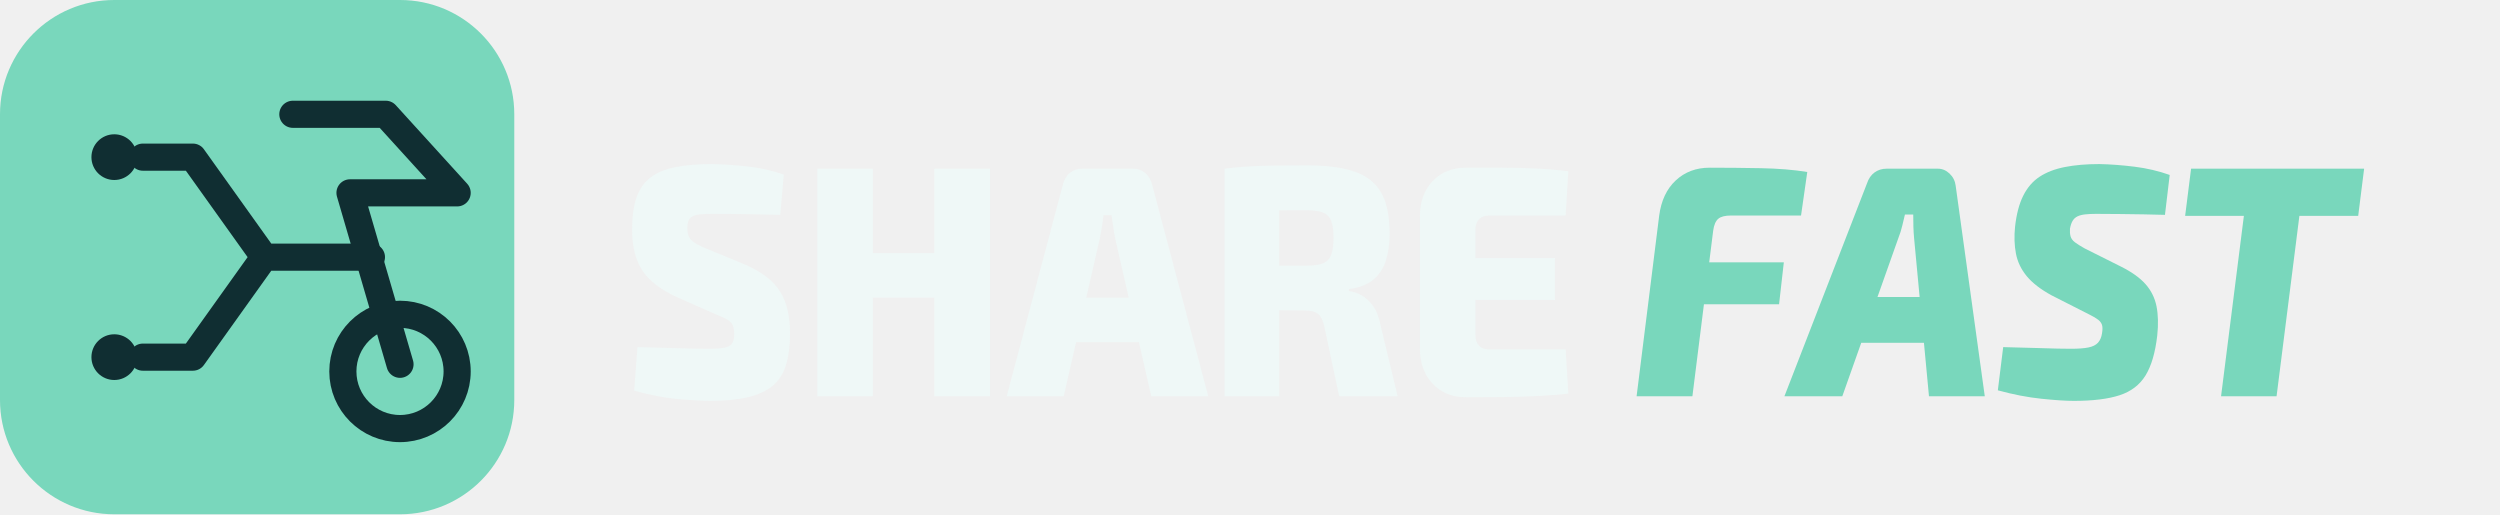
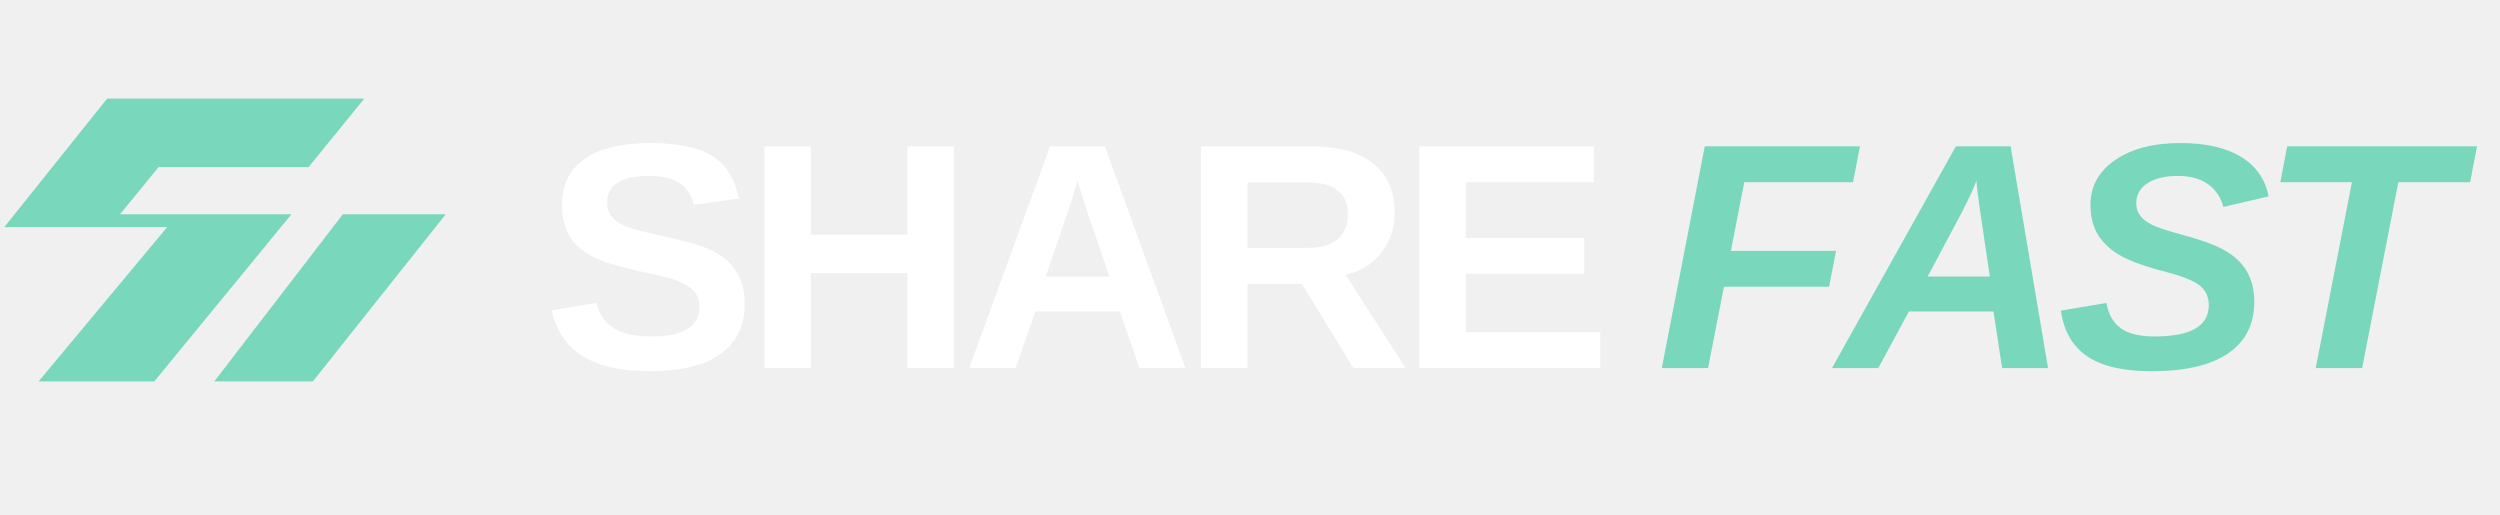
<svg xmlns="http://www.w3.org/2000/svg" viewBox="0 0 350 72" role="img" aria-labelledby="title">
-   <rect x="0" y="0" width="72" height="72" rx="16" fill="#79d7bc" />
-   <g transform="translate(4 4)" color="#102e32">
-     <path d="M16 18h7l10 14M16 46h7l10-14h15" fill="none" stroke="currentColor" stroke-width="3.8" stroke-linecap="round" stroke-linejoin="round" />
-     <circle cx="12" cy="18" r="3.2" fill="currentColor" />
-     <circle cx="12" cy="46" r="3.2" fill="currentColor" />
-     <path d="M37 12h13l10 11H45l7 24" fill="none" stroke="currentColor" stroke-width="3.8" stroke-linecap="round" stroke-linejoin="round" />
-     <circle cx="52" cy="48" r="8" fill="none" stroke="currentColor" stroke-width="3.8" />
+   <g transform="translate(0 0) scale(.6)" color="#79d7bc">
+     <path d="M25 23H85L72 39H37L28 50H68L36 89H9L39 53H1L25 23Z" fill="currentColor" />
+     <path d="M80 50H104L73 89H50L80 50Z" fill="currentColor" />
  </g>
-   <g transform="translate(87 22) scale(0.0461739)">
-     <g transform="translate(0 725) scale(.9 -1)">
-       <path d="M306 704Q359 703 423.0 697.0Q487 691 547 672L535 550Q491 551 427.5 552.0Q364 553 303 553Q280 553 264.5 551.5Q249 550 239.5 545.5Q230 541 226.0 532.5Q222 524 222 509Q222 485 236.5 472.5Q251 460 288 447L417 399Q501 366 534.5 317.5Q568 269 568 192Q568 134 554.0 94.0Q540 54 508.5 31.0Q477 8 425.5 -3.0Q374 -14 298 -14Q263 -14 195.5 -9.0Q128 -4 43 17L54 149Q114 148 160.5 146.5Q207 145 241.5 144.5Q276 144 296 144Q330 144 348.0 147.5Q366 151 373.0 160.5Q380 170 380 188Q380 205 375.0 215.0Q370 225 357.5 232.0Q345 239 324 246L186 301Q104 335 70.0 382.0Q36 429 36 505Q36 565 51.0 603.0Q66 641 97.5 663.0Q129 685 181.0 694.5Q233 704 306 704Z" transform="translate(0 0)" fill="#eff8f7" />
-       <path d="M248 690V0H61V690ZM466 434V299H240V434ZM643 690V0H455V690Z" transform="translate(599 0)" fill="#eff8f7" />
-       <path d="M421 690Q444 690 461.5 677.0Q479 664 485 641L674 0H482L361 476Q357 493 354.0 512.5Q351 532 348 549H321Q319 532 315.5 512.5Q312 493 308 476L187 0H-5L184 641Q190 664 207.5 677.0Q225 690 248 690ZM516 299V164H153V299Z" transform="translate(1303 0)" fill="#eff8f7" />
-       <path d="M340 700Q437 700 498.0 681.0Q559 662 587.5 617.5Q616 573 616 492Q616 448 603.5 412.0Q591 376 561.0 353.5Q531 331 479 325V319Q498 317 519.5 307.0Q541 297 559.5 274.5Q578 252 586 213L643 0H446L397 207Q390 239 375.0 249.5Q360 260 331 260Q259 261 212.0 261.0Q165 261 132.5 262.0Q100 263 71 265L74 396H336Q372 396 391.5 403.0Q411 410 419.0 428.5Q427 447 427 480Q427 514 419.0 532.0Q411 550 391.5 557.0Q372 564 336 564Q237 564 168.5 563.0Q100 562 75 560L60 690Q104 695 143.0 697.0Q182 699 228.5 699.5Q275 700 340 700ZM244 690V0H60V690Z" transform="translate(1972 0)" fill="#eff8f7" />
-       <path d="M210 693Q268 693 328.5 693.0Q389 693 447.5 690.5Q506 688 555 682L546 548H288Q266 548 254.0 536.5Q242 525 242 505V185Q242 165 254.0 153.5Q266 142 288 142H546L555 8Q506 3 447.5 0.5Q389 -2 328.5 -2.5Q268 -3 210 -3Q141 -3 98.0 38.0Q55 79 55 145V545Q55 612 98.0 652.5Q141 693 210 693ZM73 419H510V292H73Z" transform="translate(2635 0)" fill="#eff8f7" />
-       <path d="M263 693Q348 693 436.0 691.5Q524 690 592 680L571 548H335Q305 548 292.0 538.0Q279 528 275 502L205 0H17L93 547Q103 616 149.0 654.5Q195 693 263 693ZM92 406H513L497 279H73Z" transform="translate(3403 0)" fill="#79d7bc" />
-       <path d="M472 690Q494 690 511.5 675.0Q529 660 532 638L630 0H442L392 478Q390 497 389.5 515.0Q389 533 389 551H361Q357 536 352.0 517.0Q347 498 339 480L150 0H-45L233 645Q241 667 258.5 678.5Q276 690 299 690ZM514 301 498 162H138L155 301Z" transform="translate(3963 0)" fill="#79d7bc" />
-       <path d="M351 704Q407 703 469.5 696.0Q532 689 588 671L572 550Q541 551 502.0 551.5Q463 552 422.0 552.5Q381 553 340 553Q319 553 303.5 551.5Q288 550 277.5 545.5Q267 541 261.0 532.0Q255 523 252 508Q251 495 254.0 485.0Q257 475 268.5 467.0Q280 459 302 448L422 394Q478 369 506.5 340.0Q535 311 543.5 273.0Q552 235 546 184Q536 106 506.5 63.0Q477 20 419.0 3.0Q361 -14 265 -14Q224 -14 155.0 -7.5Q86 -1 9 18L27 149Q85 148 131.5 146.5Q178 145 210.0 144.5Q242 144 256 144Q293 144 314.5 148.0Q336 152 346.5 162.5Q357 173 360 191Q363 207 360.0 216.0Q357 225 347.0 232.0Q337 239 319 247L190 306Q135 333 106.5 364.0Q78 395 70.0 432.5Q62 470 67 514Q74 571 94.5 608.0Q115 645 149.5 665.5Q184 686 234.5 695.0Q285 704 351 704Z" transform="translate(4628 0)" fill="#79d7bc" />
-       <path d="M453 690 356 0H169L266 690ZM651 690 631 547H48L68 690Z" transform="translate(5220 0)" fill="#79d7bc" />
+   <svg x="77" y="16" width="270" height="40" viewBox="0 0 12254 1470">
+     <g transform="translate(-49.000 1440.000) scale(1 -1)">
+       <path d="M1286 406Q1286 199 1132.5 89.5Q979 -20 682 -20Q411 -20 257.0 76.0Q103 172 59 367L344 414Q373 302 457.0 251.5Q541 201 690 201Q999 201 999 389Q999 449 963.5 488.0Q928 527 863.5 553.0Q799 579 616 616Q458 653 396.0 675.5Q334 698 284.0 728.5Q234 759 199.0 802.0Q164 845 144.5 903.0Q125 961 125 1036Q125 1227 268.5 1328.5Q412 1430 686 1430Q948 1430 1079.5 1348.0Q1211 1266 1249 1077L963 1038Q941 1129 873.5 1175.0Q806 1221 680 1221Q412 1221 412 1053Q412 998 440.5 963.0Q469 928 525.0 903.5Q581 879 752 842Q955 799 1042.5 762.5Q1130 726 1181.0 677.5Q1232 629 1259.0 561.5Q1286 494 1286 406Z" transform="translate(0 0)" fill="#fff" />
+       <path d="M1046 0V604H432V0H137V1409H432V848H1046V1409H1341V0Z" transform="translate(1274.299 0)" fill="#fff" />
+       <path d="M1133 0 1008 360H471L346 0H51L565 1409H913L1425 0ZM739 1192 733 1170Q723 1134 709.0 1088.0Q695 1042 537 582H942L803 987L760 1123Z" transform="translate(2661.597 0)" fill="#fff" />
+       <path d="M1105 0 778 535H432V0H137V1409H841Q1093 1409 1230.0 1300.5Q1367 1192 1367 989Q1367 841 1283.0 733.5Q1199 626 1056 592L1437 0ZM1070 977Q1070 1180 810 1180H432V764H818Q942 764 1006.0 820.0Q1070 876 1070 977Z" transform="translate(4048.896 0)" fill="#fff" />
+       <path d="M137 0V1409H1245V1181H432V827H1184V599H432V228H1286V0Z" transform="translate(5436.194 0)" fill="#fff" />
+       <path d="M560 1181 475 745H1143L1099 517H431L330 0H36L309 1409H1295L1251 1181Z" transform="translate(7077.299 0)" fill="#79d7bc" />
+       <path d="M1039 0 984 360H447L252 0H-42L745 1409H1093L1331 0ZM876 1192Q855 1128 778 980L566 582H961L894 1034Q876 1169 876 1192Z" transform="translate(8236.597 0)" fill="#79d7bc" />
+       <path d="M600 -20Q333 -20 193.0 74.5Q53 169 25 365L314 414Q335 303 407.5 252.0Q480 201 620 201Q965 201 965 400Q965 480 905.0 526.5Q845 573 667 618Q483 667 394.5 720.0Q306 773 259.5 849.5Q213 926 213 1037Q213 1214 370.0 1322.0Q527 1430 786 1430Q1024 1430 1168.0 1343.5Q1312 1257 1345 1091L1057 1024Q1035 1114 961.5 1167.5Q888 1221 770 1221Q646 1221 575.0 1174.5Q504 1128 504 1047Q504 1000 530.0 967.0Q556 934 606.0 909.5Q656 885 804 845Q963 801 1039.0 762.5Q1115 724 1160.5 676.0Q1206 628 1230.0 566.0Q1254 504 1254 423Q1254 207 1088.0 93.5Q922 -20 600 -20Z" transform="translate(9623.896 0)" fill="#79d7bc" />
+       <path d="M895 1181 665 0H370L600 1181H145L189 1409H1395L1351 1181Z" transform="translate(10898.194 0)" fill="#79d7bc" />
    </g>
-   </g>
+   </svg>
</svg>
